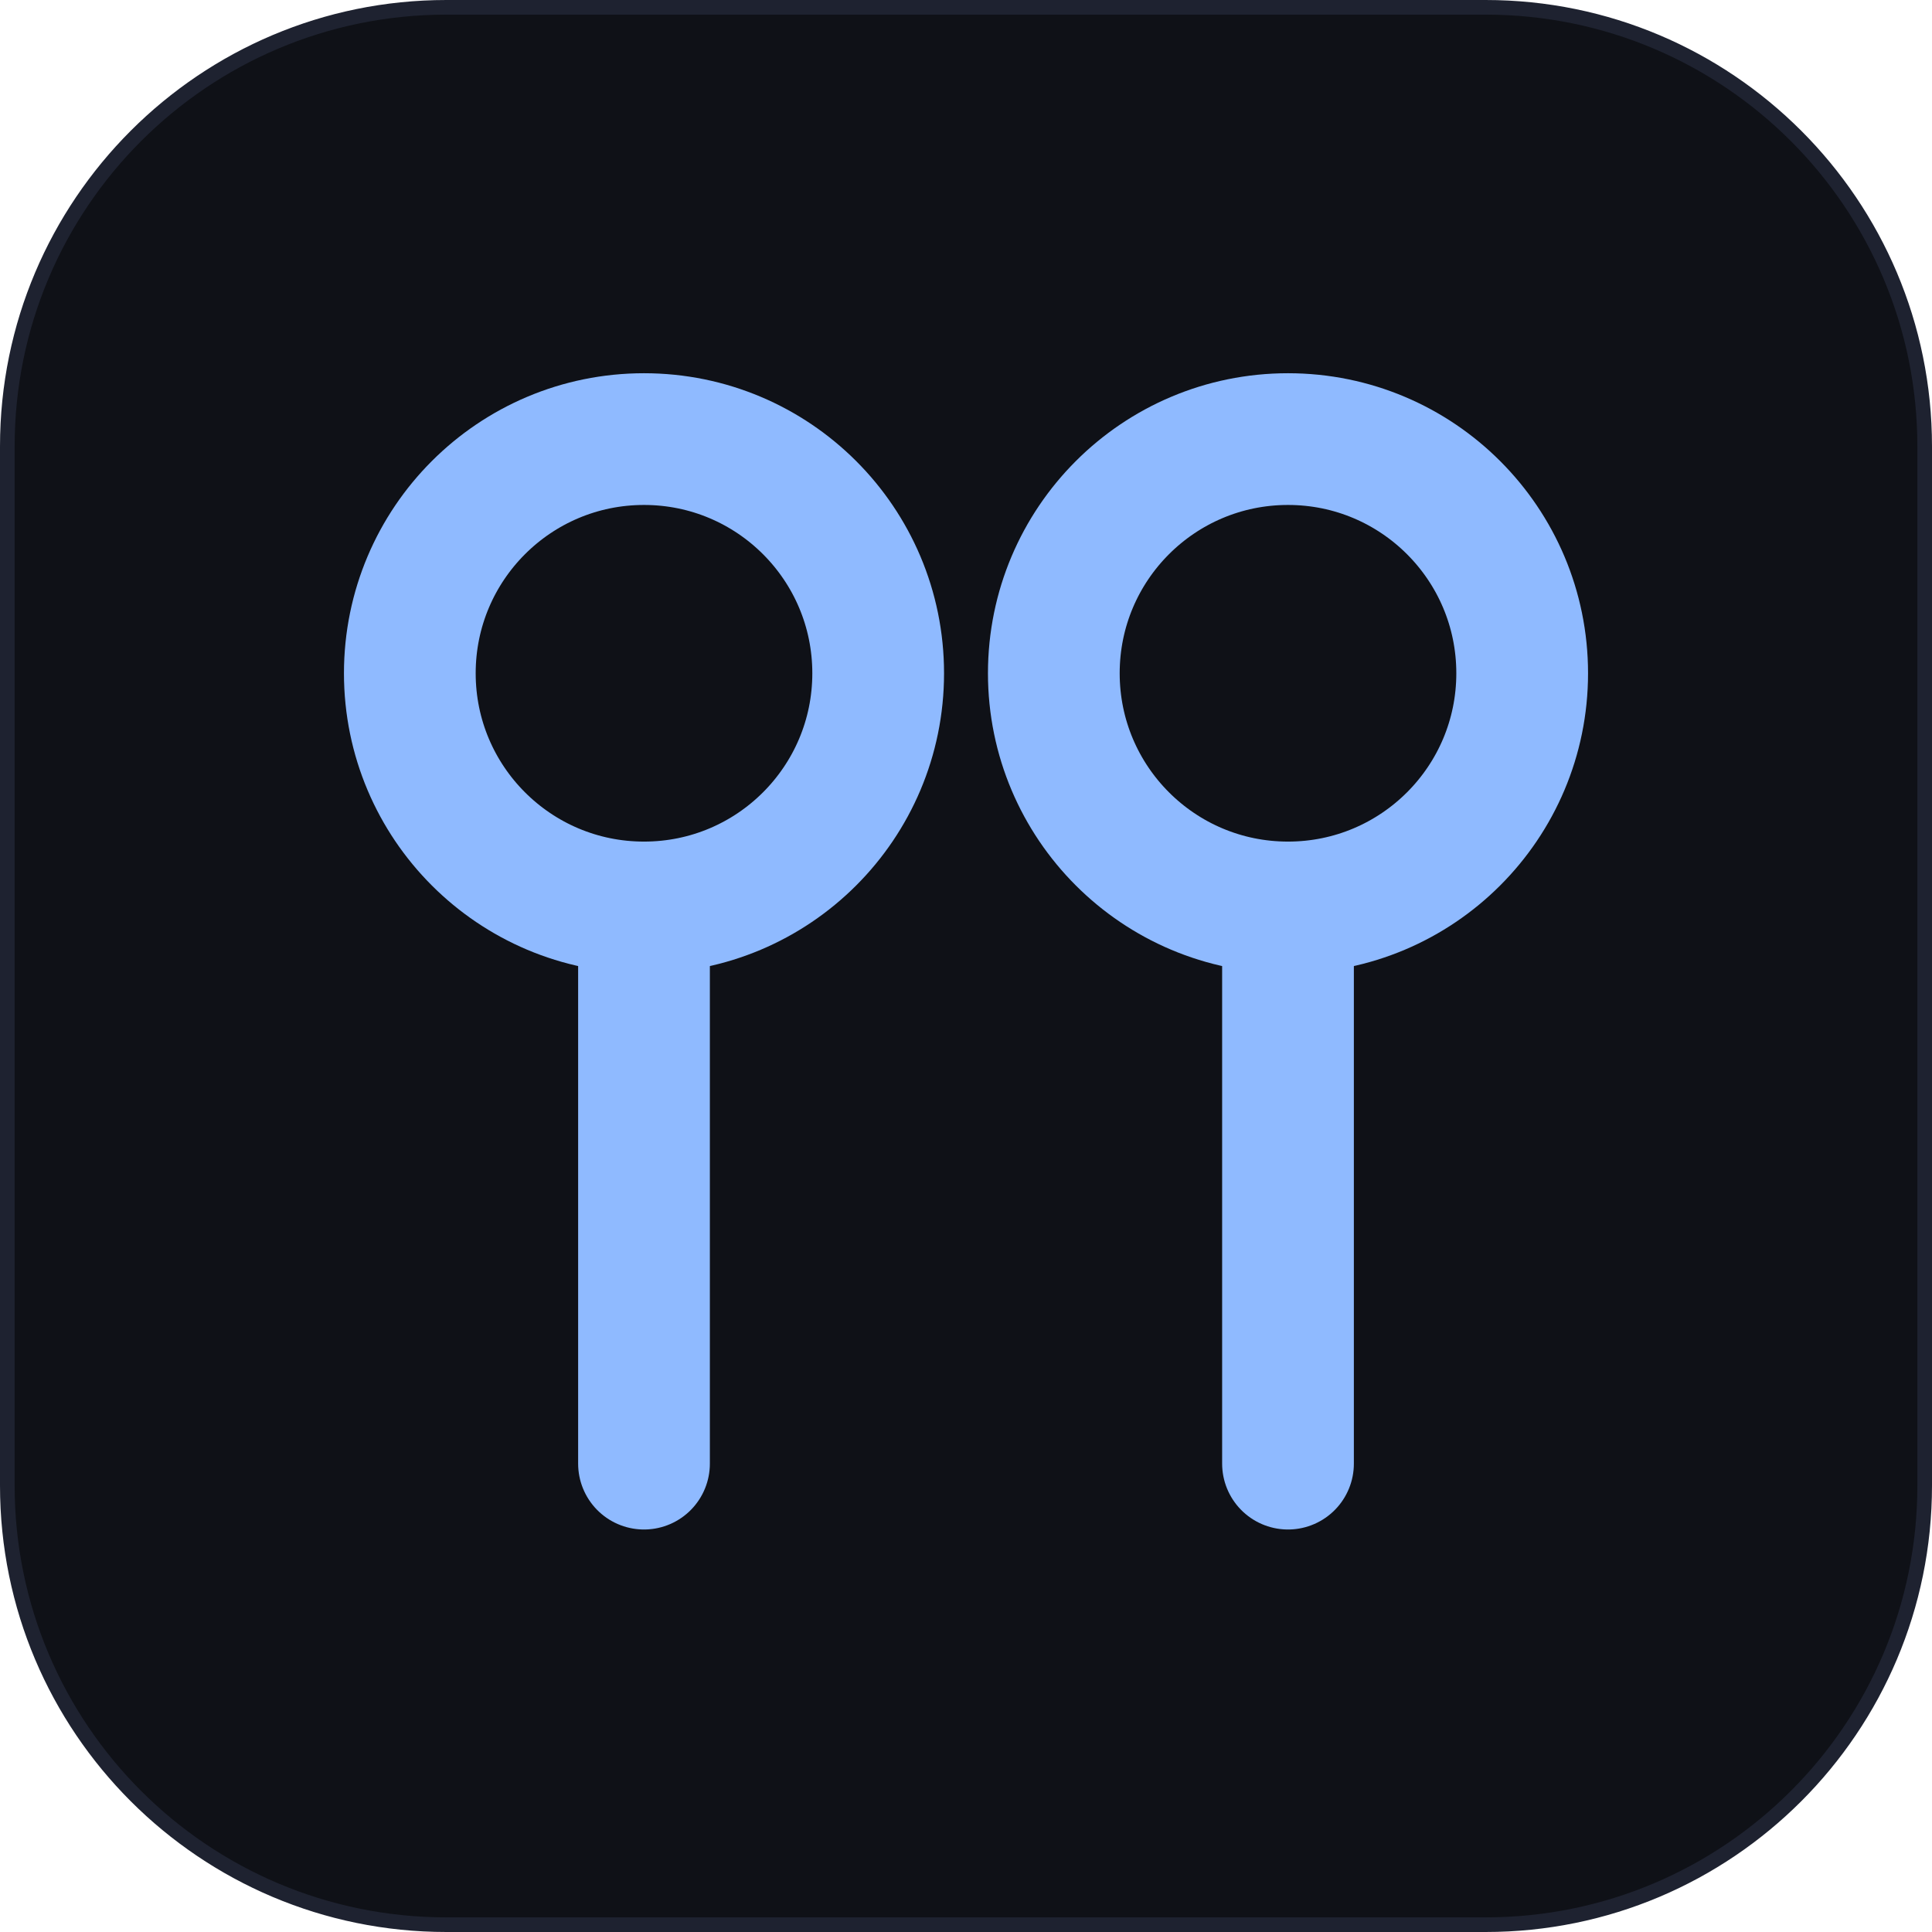
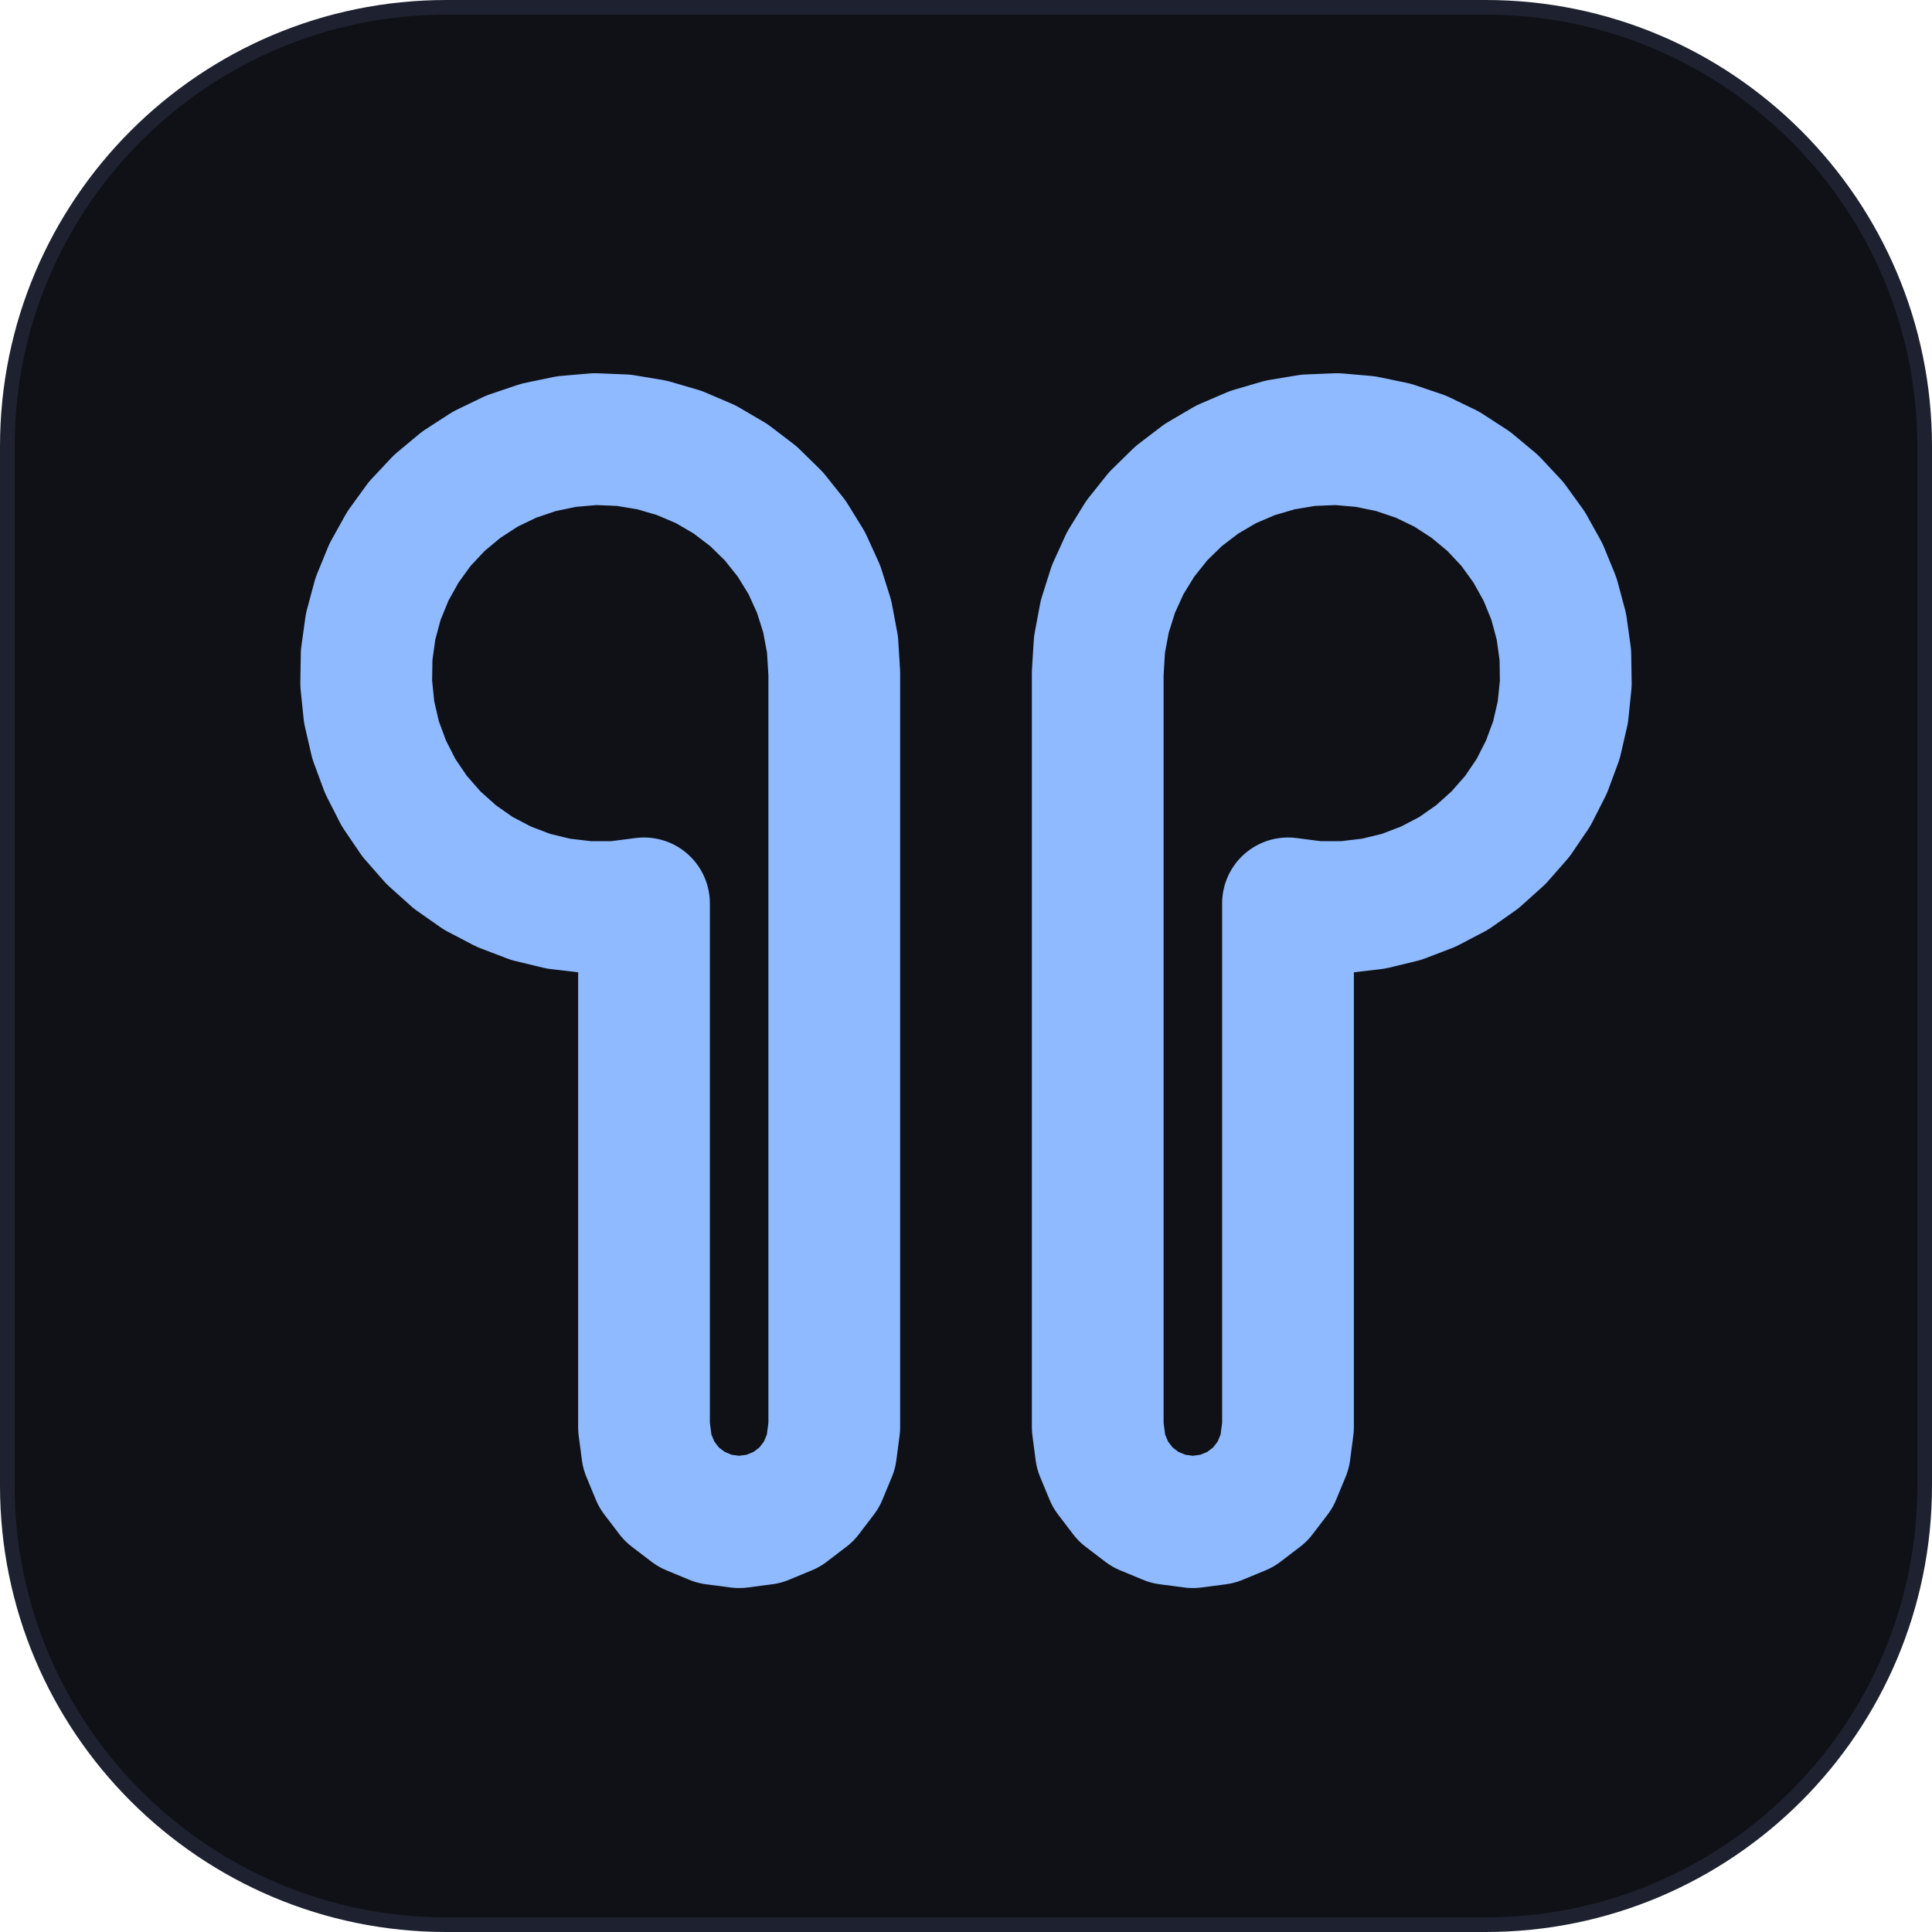
<svg xmlns="http://www.w3.org/2000/svg" viewBox="0 0 132 132" width="44" height="44" role="img" aria-label="airpods">
  <rect x="0.5" y="0.5" width="131" height="131" rx="30" fill="#0F1117" stroke="#1E2230" />
-   <path d="M60 46 C60 54.84 52.84 62 44 62 C35.16 62 28 54.84 28 46 C28 37.16 35.16 30 44 30 C52.84 30 60 37.16 60 46 Z" fill="none" stroke="#8FBAFF" stroke-width="9" stroke-linecap="round" stroke-linejoin="round" />
-   <path d="M44 62 L44 100" fill="none" stroke="#8FBAFF" stroke-width="9" stroke-linecap="round" stroke-linejoin="round" />
-   <path d="M104 46 C104 54.84 96.84 62 88 62 C79.16 62 72 54.84 72 46 C72 37.16 79.16 30 88 30 C96.84 30 104 37.16 104 46 Z" fill="none" stroke="#8FBAFF" stroke-width="9" stroke-linecap="round" stroke-linejoin="round" />
-   <path d="M88 62 L88 100" fill="none" stroke="#8FBAFF" stroke-width="9" stroke-linecap="round" stroke-linejoin="round" />
+   <path d="M57 46 L57 97.5 L56.78 99.18 L56.13 100.75 L55.1 102.1 L53.75 103.13 L52.18 103.78 L50.5 104 L48.82 103.78 L47.25 103.13 L45.9 102.1 L44.87 100.75 L44.22 99.18 L44 97.5 L44 61.72 L42.06 61.97 L40.1 61.97 L38.15 61.74 L36.25 61.28 L34.42 60.58 L32.68 59.67 L31.08 58.55 L29.62 57.24 L28.33 55.77 L27.23 54.15 L26.34 52.4 L25.66 50.56 L25.22 48.65 L25.02 46.7 L25.05 44.75 L25.32 42.81 L25.83 40.91 L26.57 39.1 L27.52 37.39 L28.67 35.8 L30.01 34.37 L31.51 33.12 L33.16 32.05 L34.92 31.2 L36.78 30.57 L38.7 30.17 L40.65 30 L42.61 30.08 L44.54 30.4 L46.42 30.95 L48.22 31.72 L49.91 32.71 L51.47 33.9 L52.87 35.27 L54.09 36.8 L55.12 38.47 L55.93 40.25 L56.52 42.12 L56.88 44.04 L57 46 Z" fill="none" stroke="#8FBAFF" stroke-width="9" stroke-linecap="round" stroke-linejoin="round" />
+   <path d="M75 46 L75 97.5 L75.22 99.18 L75.87 100.75 L76.9 102.1 L78.25 103.13 L79.82 103.78 L81.5 104 L83.18 103.78 L84.75 103.13 L86.1 102.1 L87.13 100.75 L87.78 99.18 L88 97.5 L88 61.72 L89.94 61.97 L91.9 61.97 L93.85 61.74 L95.75 61.28 L97.58 60.58 L99.32 59.67 L100.92 58.55 L102.38 57.24 L103.67 55.77 L104.77 54.15 L105.66 52.4 L106.34 50.56 L106.78 48.65 L106.98 46.7 L106.95 44.75 L106.68 42.81 L106.17 40.91 L105.43 39.1 L104.48 37.39 L103.33 35.8 L101.99 34.37 L100.49 33.12 L98.84 32.05 L97.08 31.2 L95.22 30.57 L93.3 30.17 L91.35 30 L89.39 30.08 L87.46 30.4 L85.58 30.95 L83.78 31.72 L82.09 32.71 L80.53 33.9 L79.13 35.27 L77.91 36.8 L76.88 38.47 L76.07 40.25 L75.48 42.12 L75.12 44.04 L75 46 Z" fill="none" stroke="#8FBAFF" stroke-width="9" stroke-linecap="round" stroke-linejoin="round" />
</svg>
